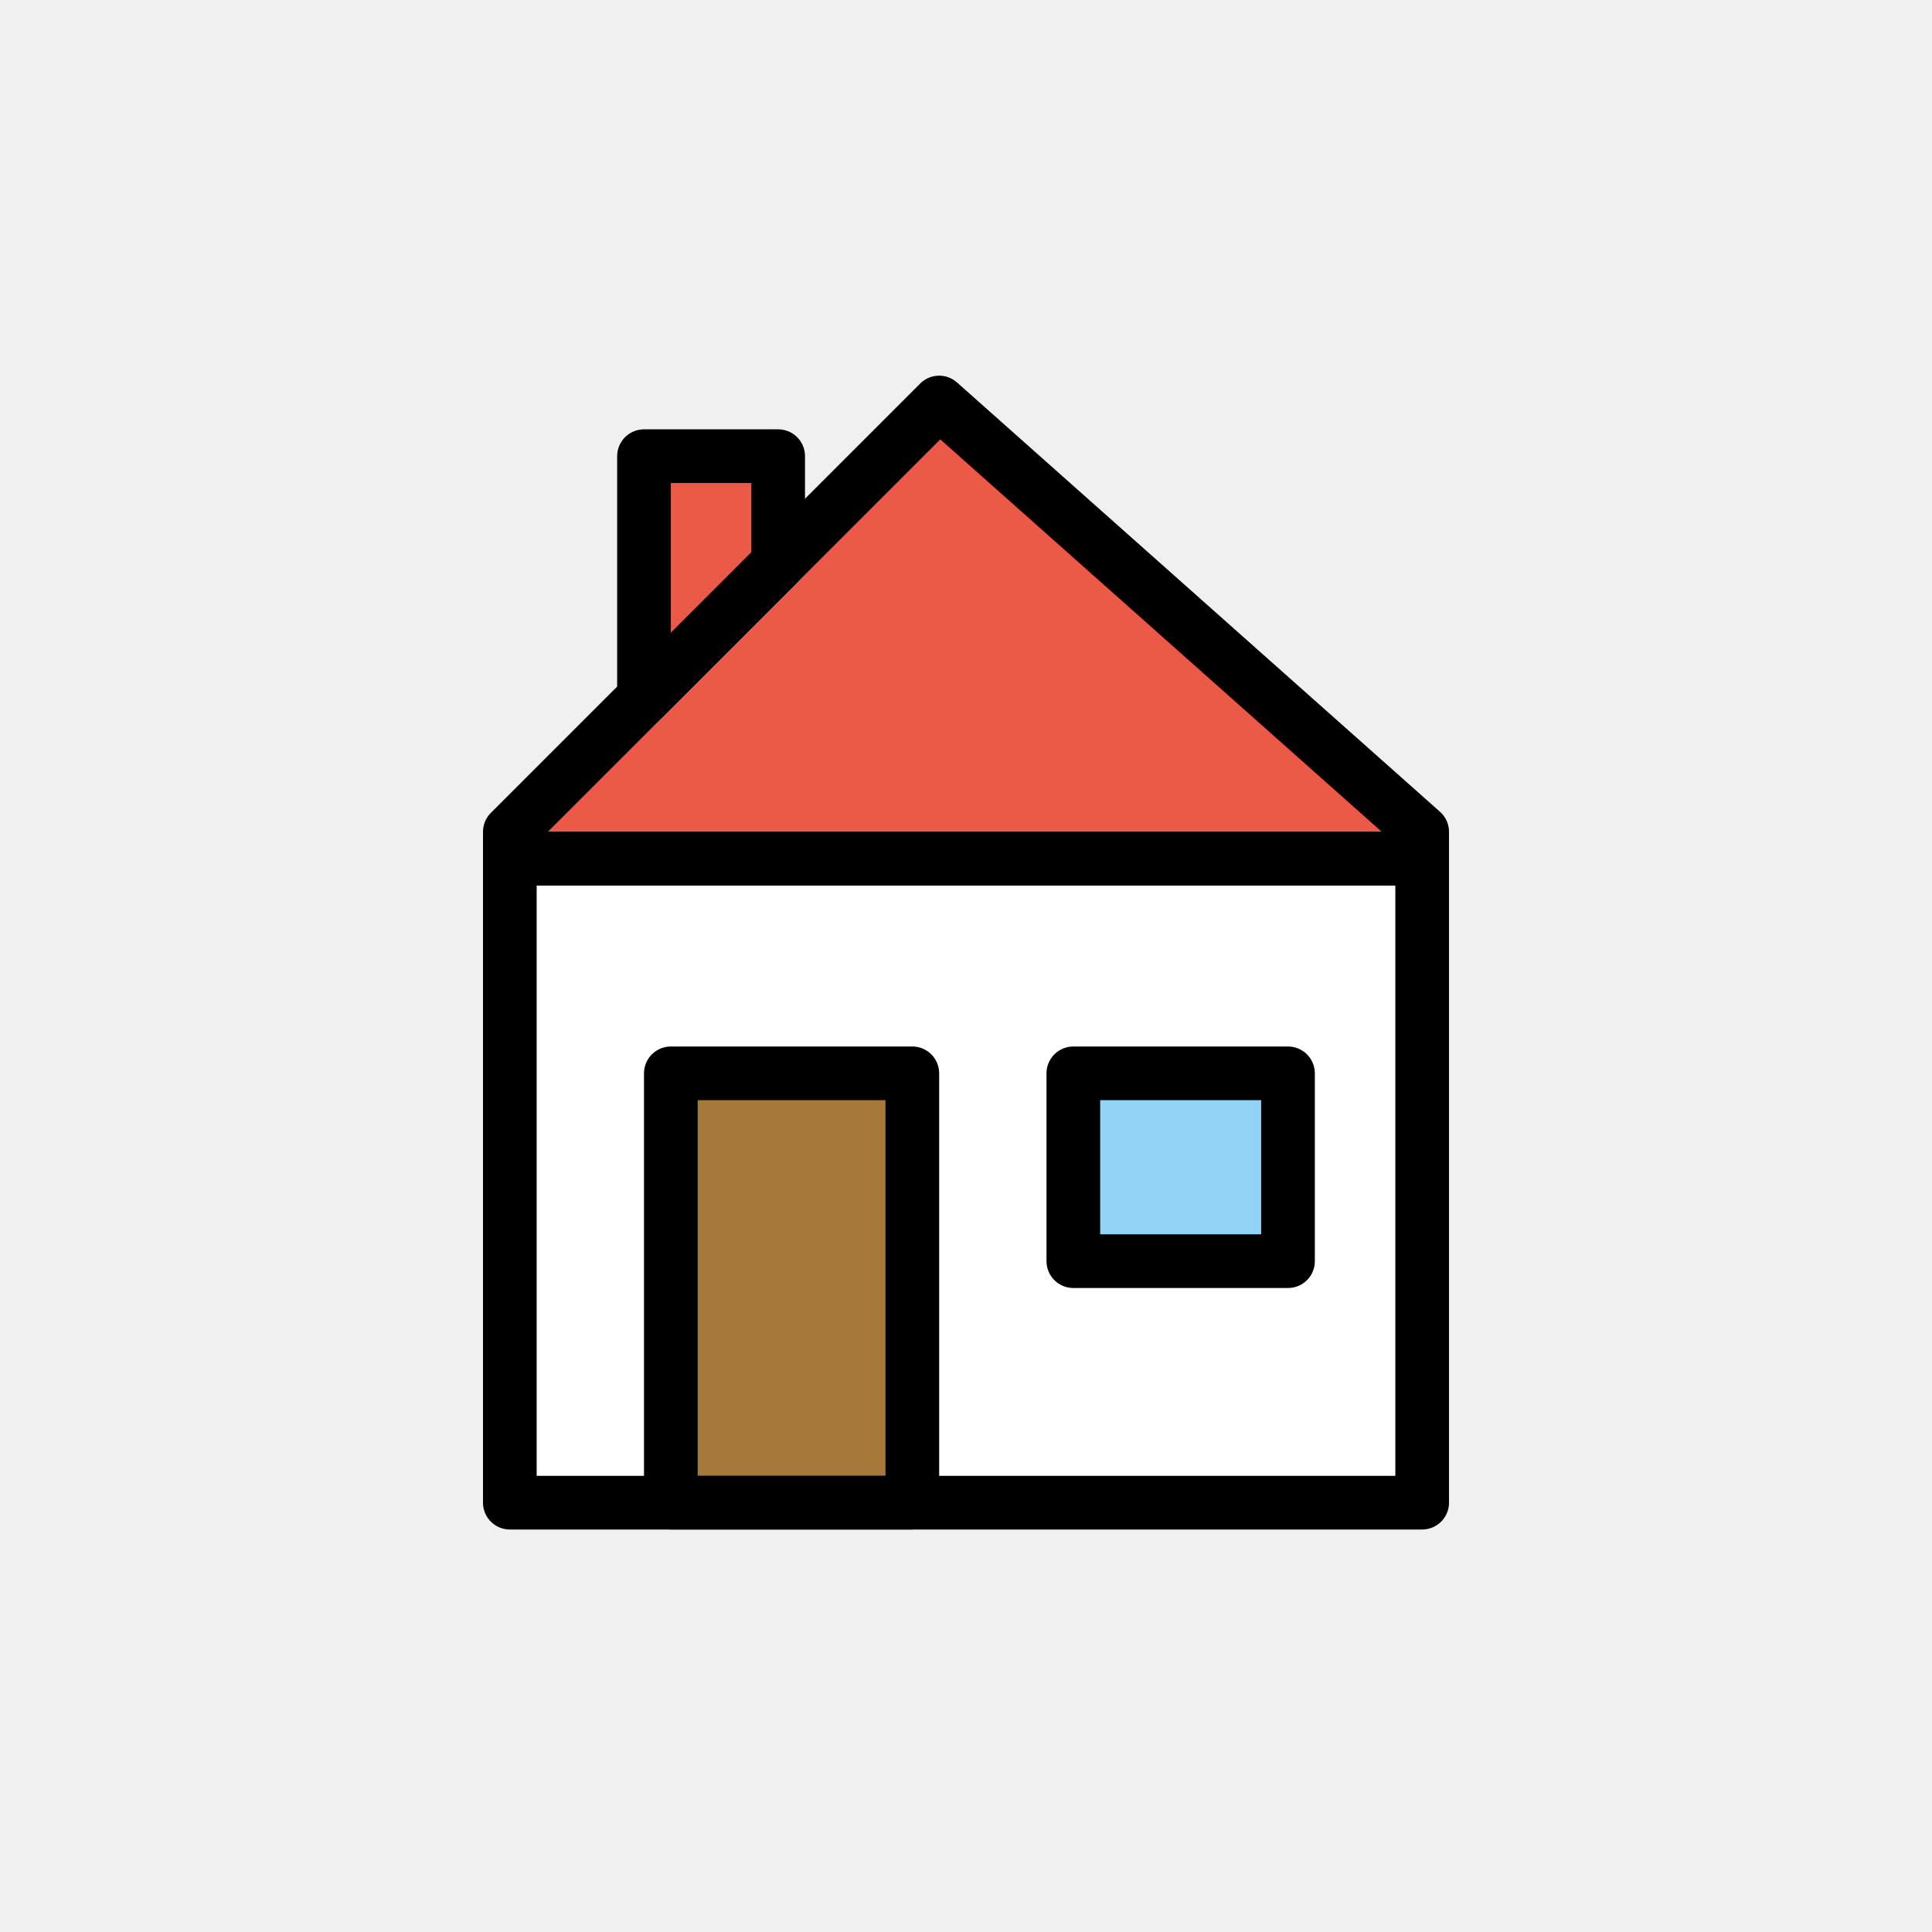
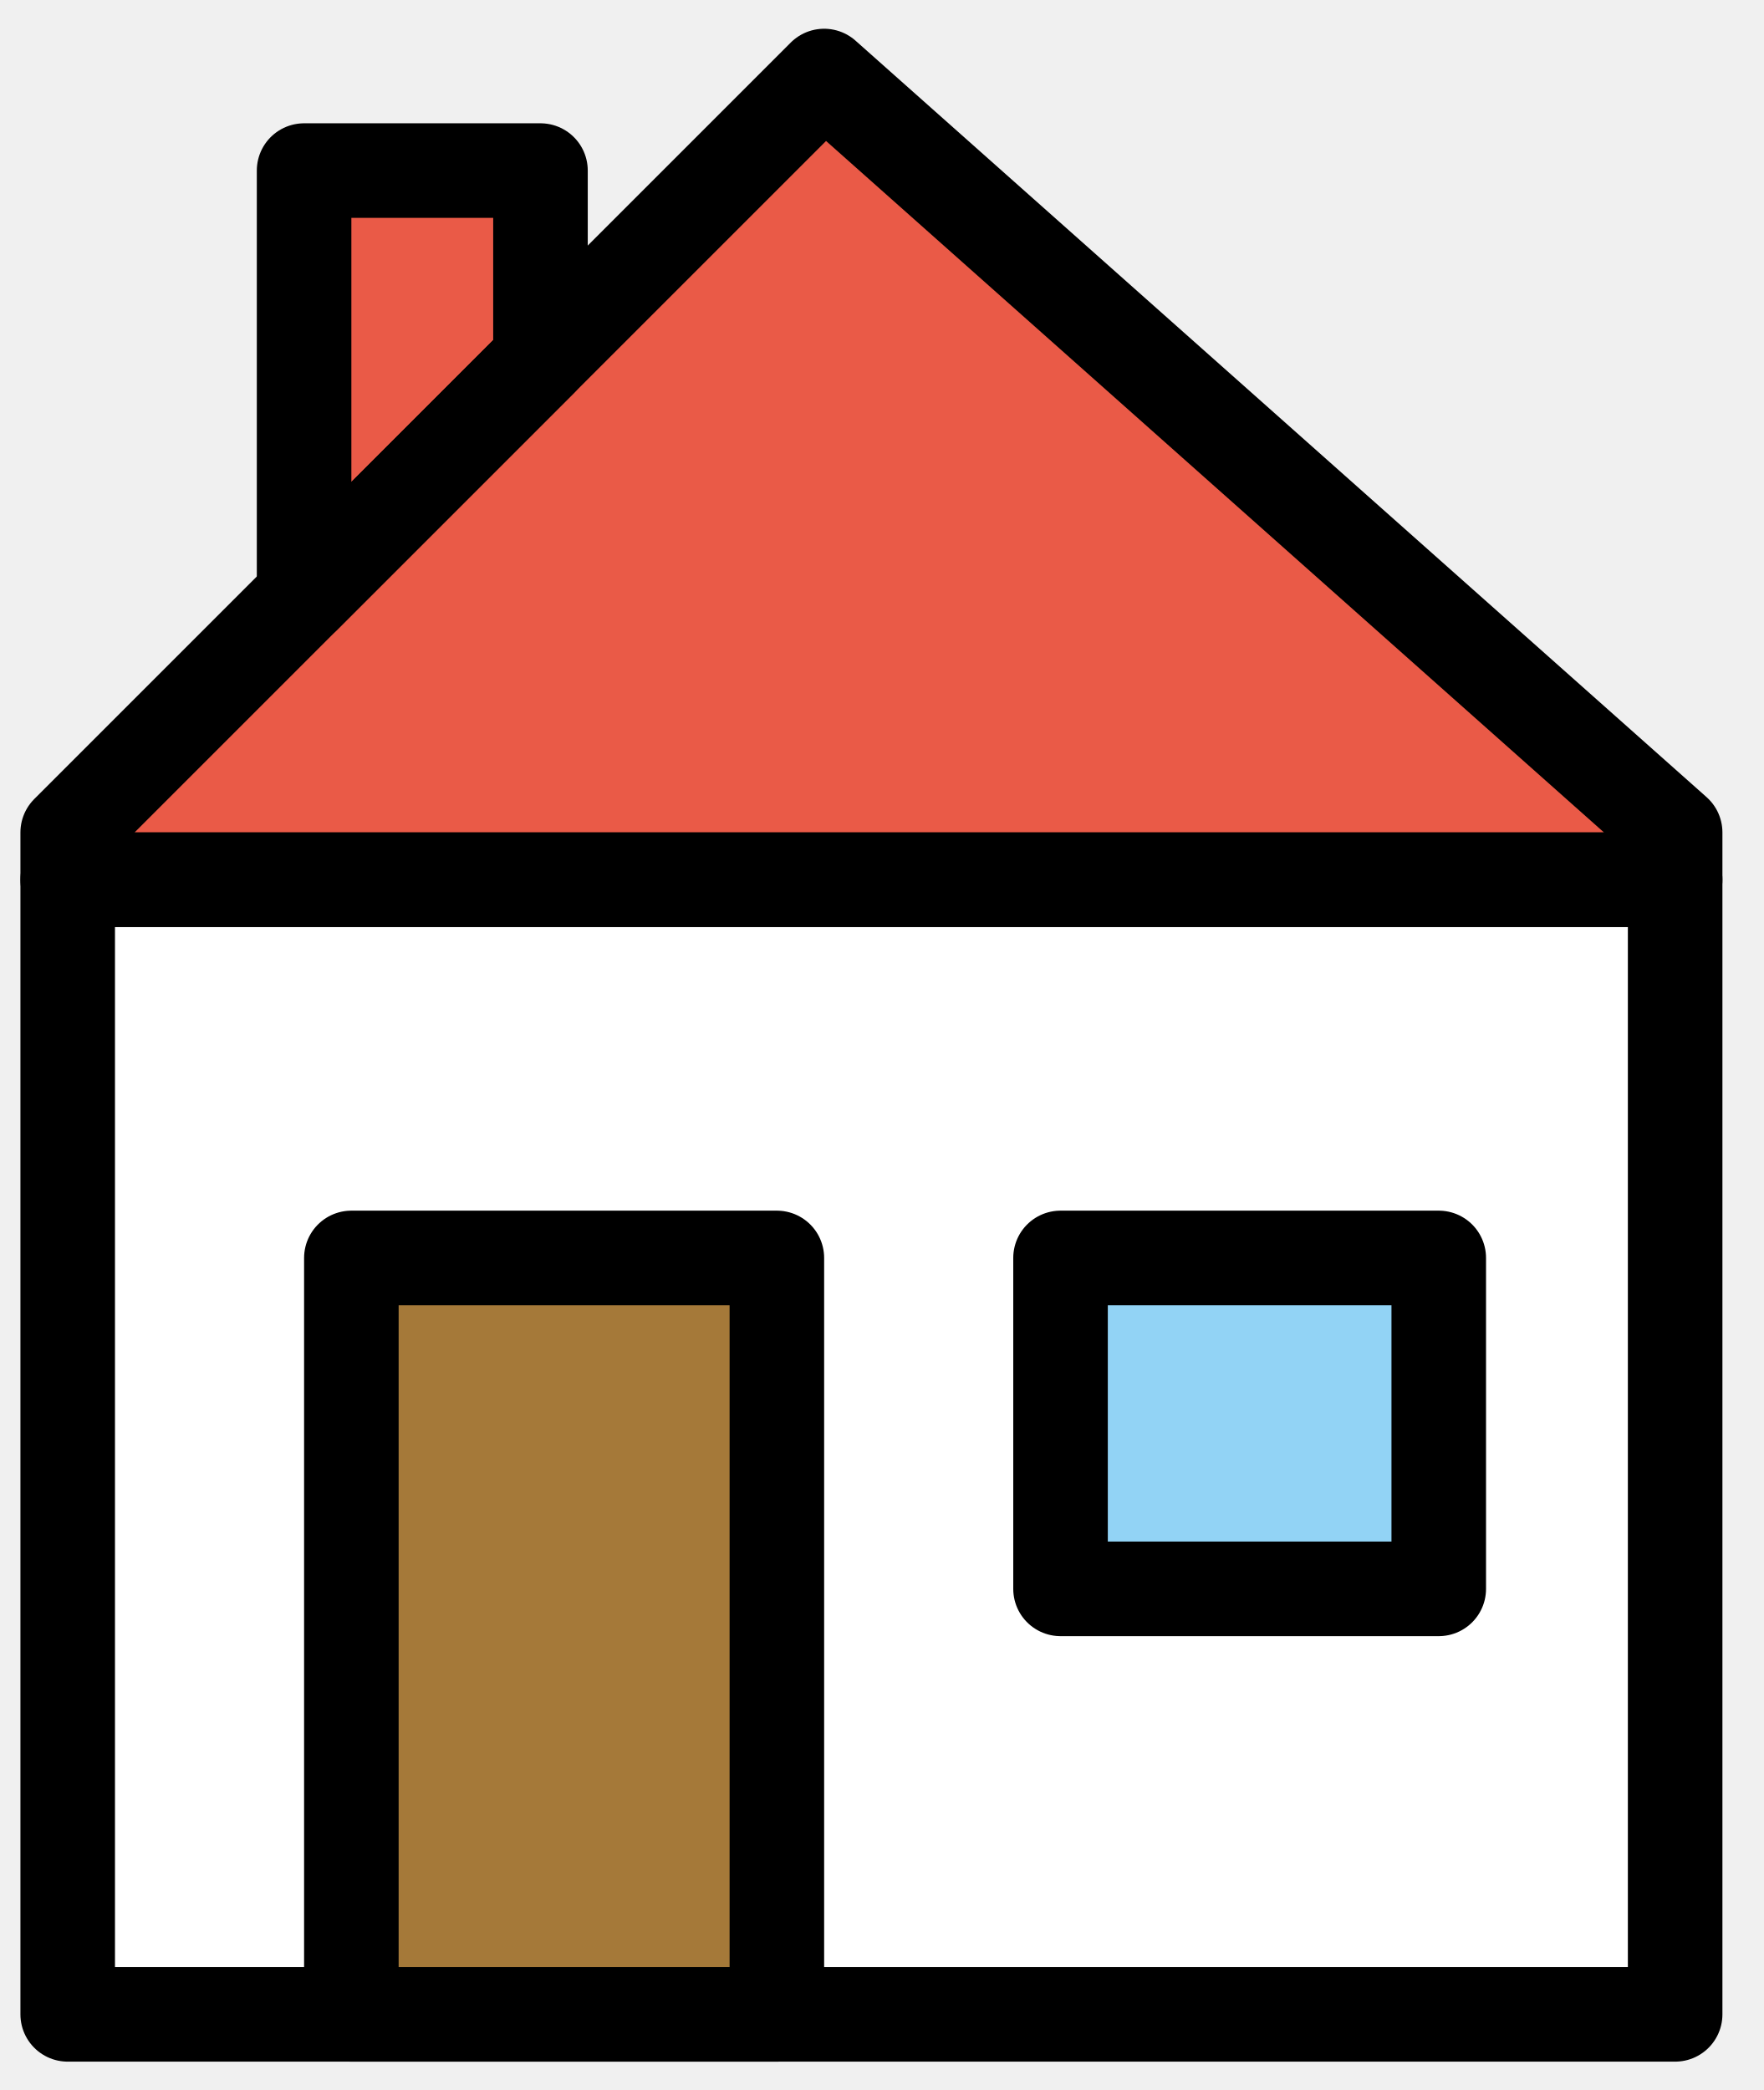
- <svg xmlns="http://www.w3.org/2000/svg" id="emoji" viewBox="0 0 72 72">
+ <svg xmlns="http://www.w3.org/2000/svg" viewBox="17.568 13.392 37.296 44.208" id="emoji" style="max-height: 500px" width="37.296" height="44.208">
  <g id="color">
-     <rect x="19" y="32" width="34" height="24" fill="#FFFFFF" stroke="none" />
-     <rect x="25" y="40" width="9" height="16" fill="#A57939" stroke="none" stroke-linecap="round" stroke-linejoin="round" stroke-miterlimit="10" stroke-width="2" />
-     <rect x="40" y="40" width="8" height="7" fill="#92D3F5" stroke="none" stroke-linecap="round" stroke-linejoin="round" stroke-miterlimit="10" stroke-width="2" />
-     <polygon fill="#EA5A47" stroke="none" stroke-linecap="round" stroke-linejoin="round" stroke-miterlimit="10" stroke-width="2" points="53,32 19,32 19,31 35,15 53,31" />
-     <polygon fill="#EA5A47" stroke="none" stroke-linecap="round" stroke-linejoin="round" stroke-miterlimit="10" stroke-width="2" points="29,21 24,26 24,17 29,17" />
+     <rect stroke="none" fill="#FFFFFF" height="24" width="34" y="32" x="19" />
+     <rect stroke-width="2" stroke-miterlimit="10" stroke-linejoin="round" stroke-linecap="round" stroke="none" fill="#A57939" height="16" width="9" y="40" x="25" />
+     <rect stroke-width="2" stroke-miterlimit="10" stroke-linejoin="round" stroke-linecap="round" stroke="none" fill="#92D3F5" height="7" width="8" y="40" x="40" />
+     <polygon points="53,32 19,32 19,31 35,15 53,31" stroke-width="2" stroke-miterlimit="10" stroke-linejoin="round" stroke-linecap="round" stroke="none" fill="#EA5A47" />
+     <polygon points="29,21 24,26 24,17 29,17" stroke-width="2" stroke-miterlimit="10" stroke-linejoin="round" stroke-linecap="round" stroke="none" fill="#EA5A47" />
  </g>
  <g id="hair" />
  <g id="skin" />
  <g id="skin-shadow" />
  <g id="line">
-     <rect x="25" y="40" width="9" height="16" fill="none" stroke="#000000" stroke-linecap="round" stroke-linejoin="round" stroke-miterlimit="10" stroke-width="2" />
-     <rect x="40" y="40" width="8" height="7" fill="none" stroke="#000000" stroke-linecap="round" stroke-linejoin="round" stroke-miterlimit="10" stroke-width="2" />
-     <polygon fill="none" stroke="#000000" stroke-linecap="round" stroke-linejoin="round" stroke-miterlimit="10" stroke-width="2" points="53,32 19,32 19,31 35,15 53,31" />
-     <rect x="19" y="32" width="34" height="24" fill="none" stroke="#000000" stroke-linecap="round" stroke-linejoin="round" stroke-miterlimit="10" stroke-width="2" />
-     <polygon fill="none" stroke="#000000" stroke-linecap="round" stroke-linejoin="round" stroke-miterlimit="10" stroke-width="2" points="29,21 24,26 24,17 29,17" />
+     <rect stroke-width="2" stroke-miterlimit="10" stroke-linejoin="round" stroke-linecap="round" stroke="#000000" fill="none" height="16" width="9" y="40" x="25" />
+     <rect stroke-width="2" stroke-miterlimit="10" stroke-linejoin="round" stroke-linecap="round" stroke="#000000" fill="none" height="7" width="8" y="40" x="40" />
+     <polygon points="53,32 19,32 19,31 35,15 53,31" stroke-width="2" stroke-miterlimit="10" stroke-linejoin="round" stroke-linecap="round" stroke="#000000" fill="none" />
+     <rect stroke-width="2" stroke-miterlimit="10" stroke-linejoin="round" stroke-linecap="round" stroke="#000000" fill="none" height="24" width="34" y="32" x="19" />
+     <polygon points="29,21 24,26 24,17 29,17" stroke-width="2" stroke-miterlimit="10" stroke-linejoin="round" stroke-linecap="round" stroke="#000000" fill="none" />
  </g>
</svg>
